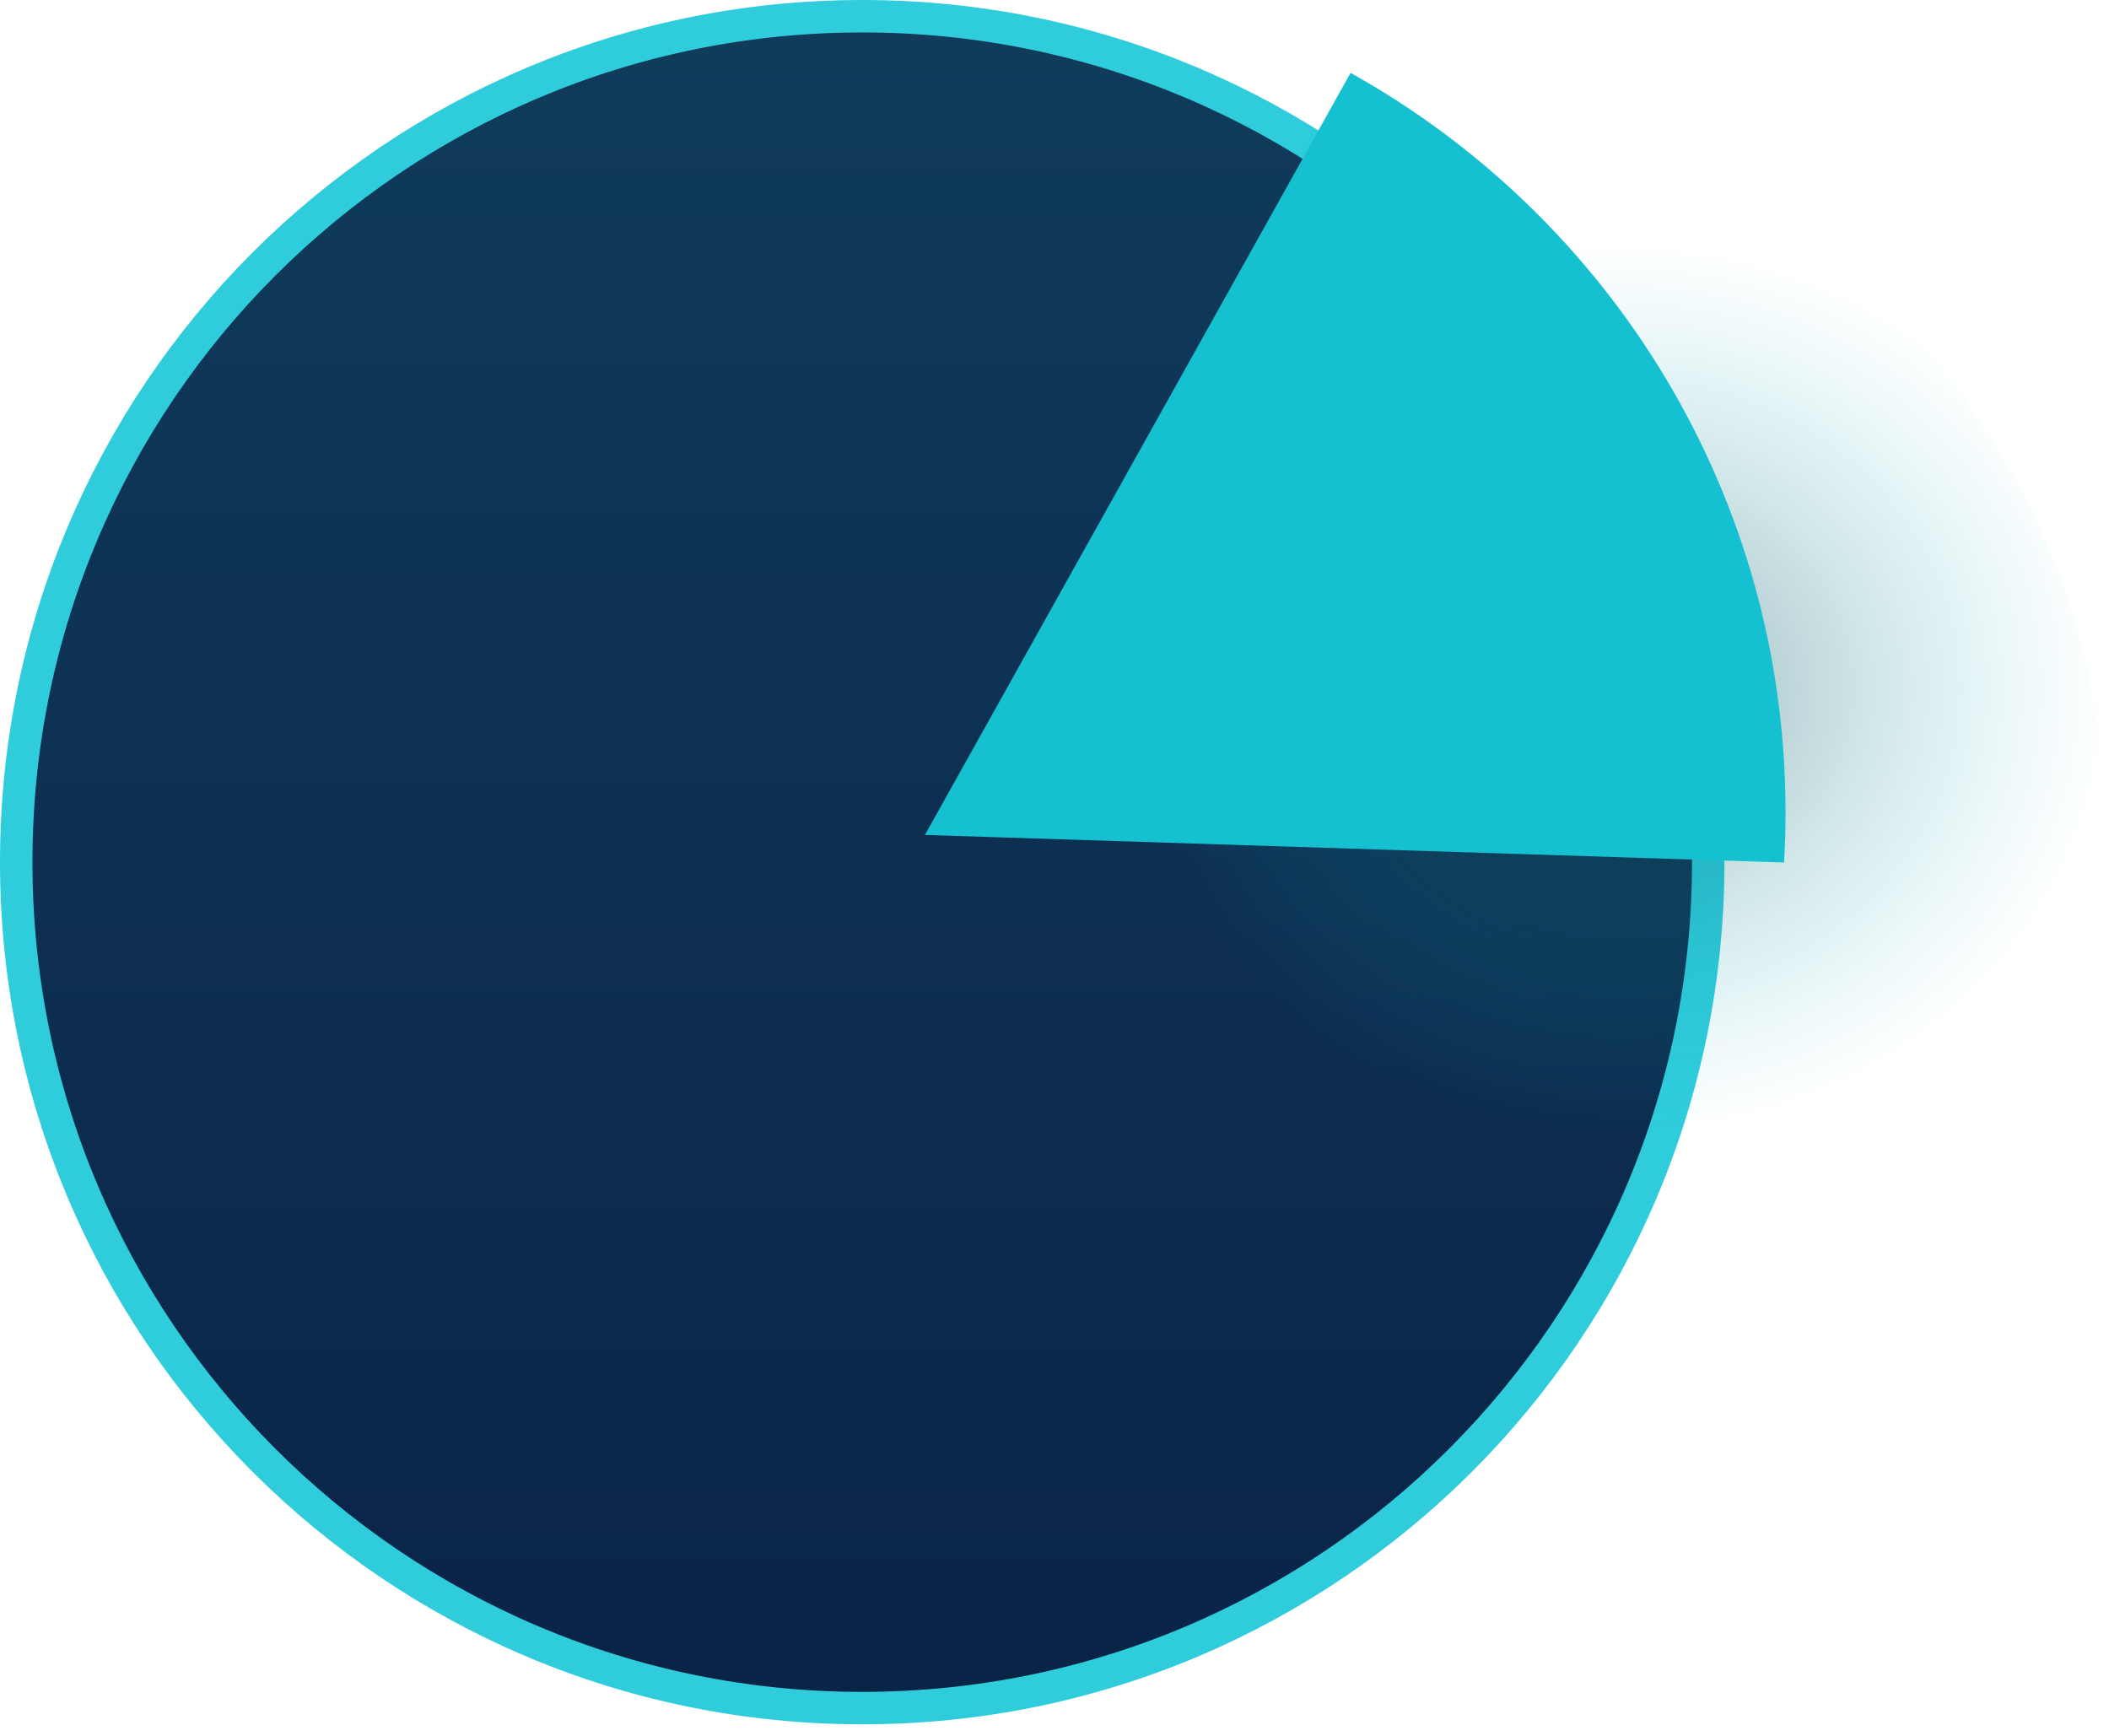
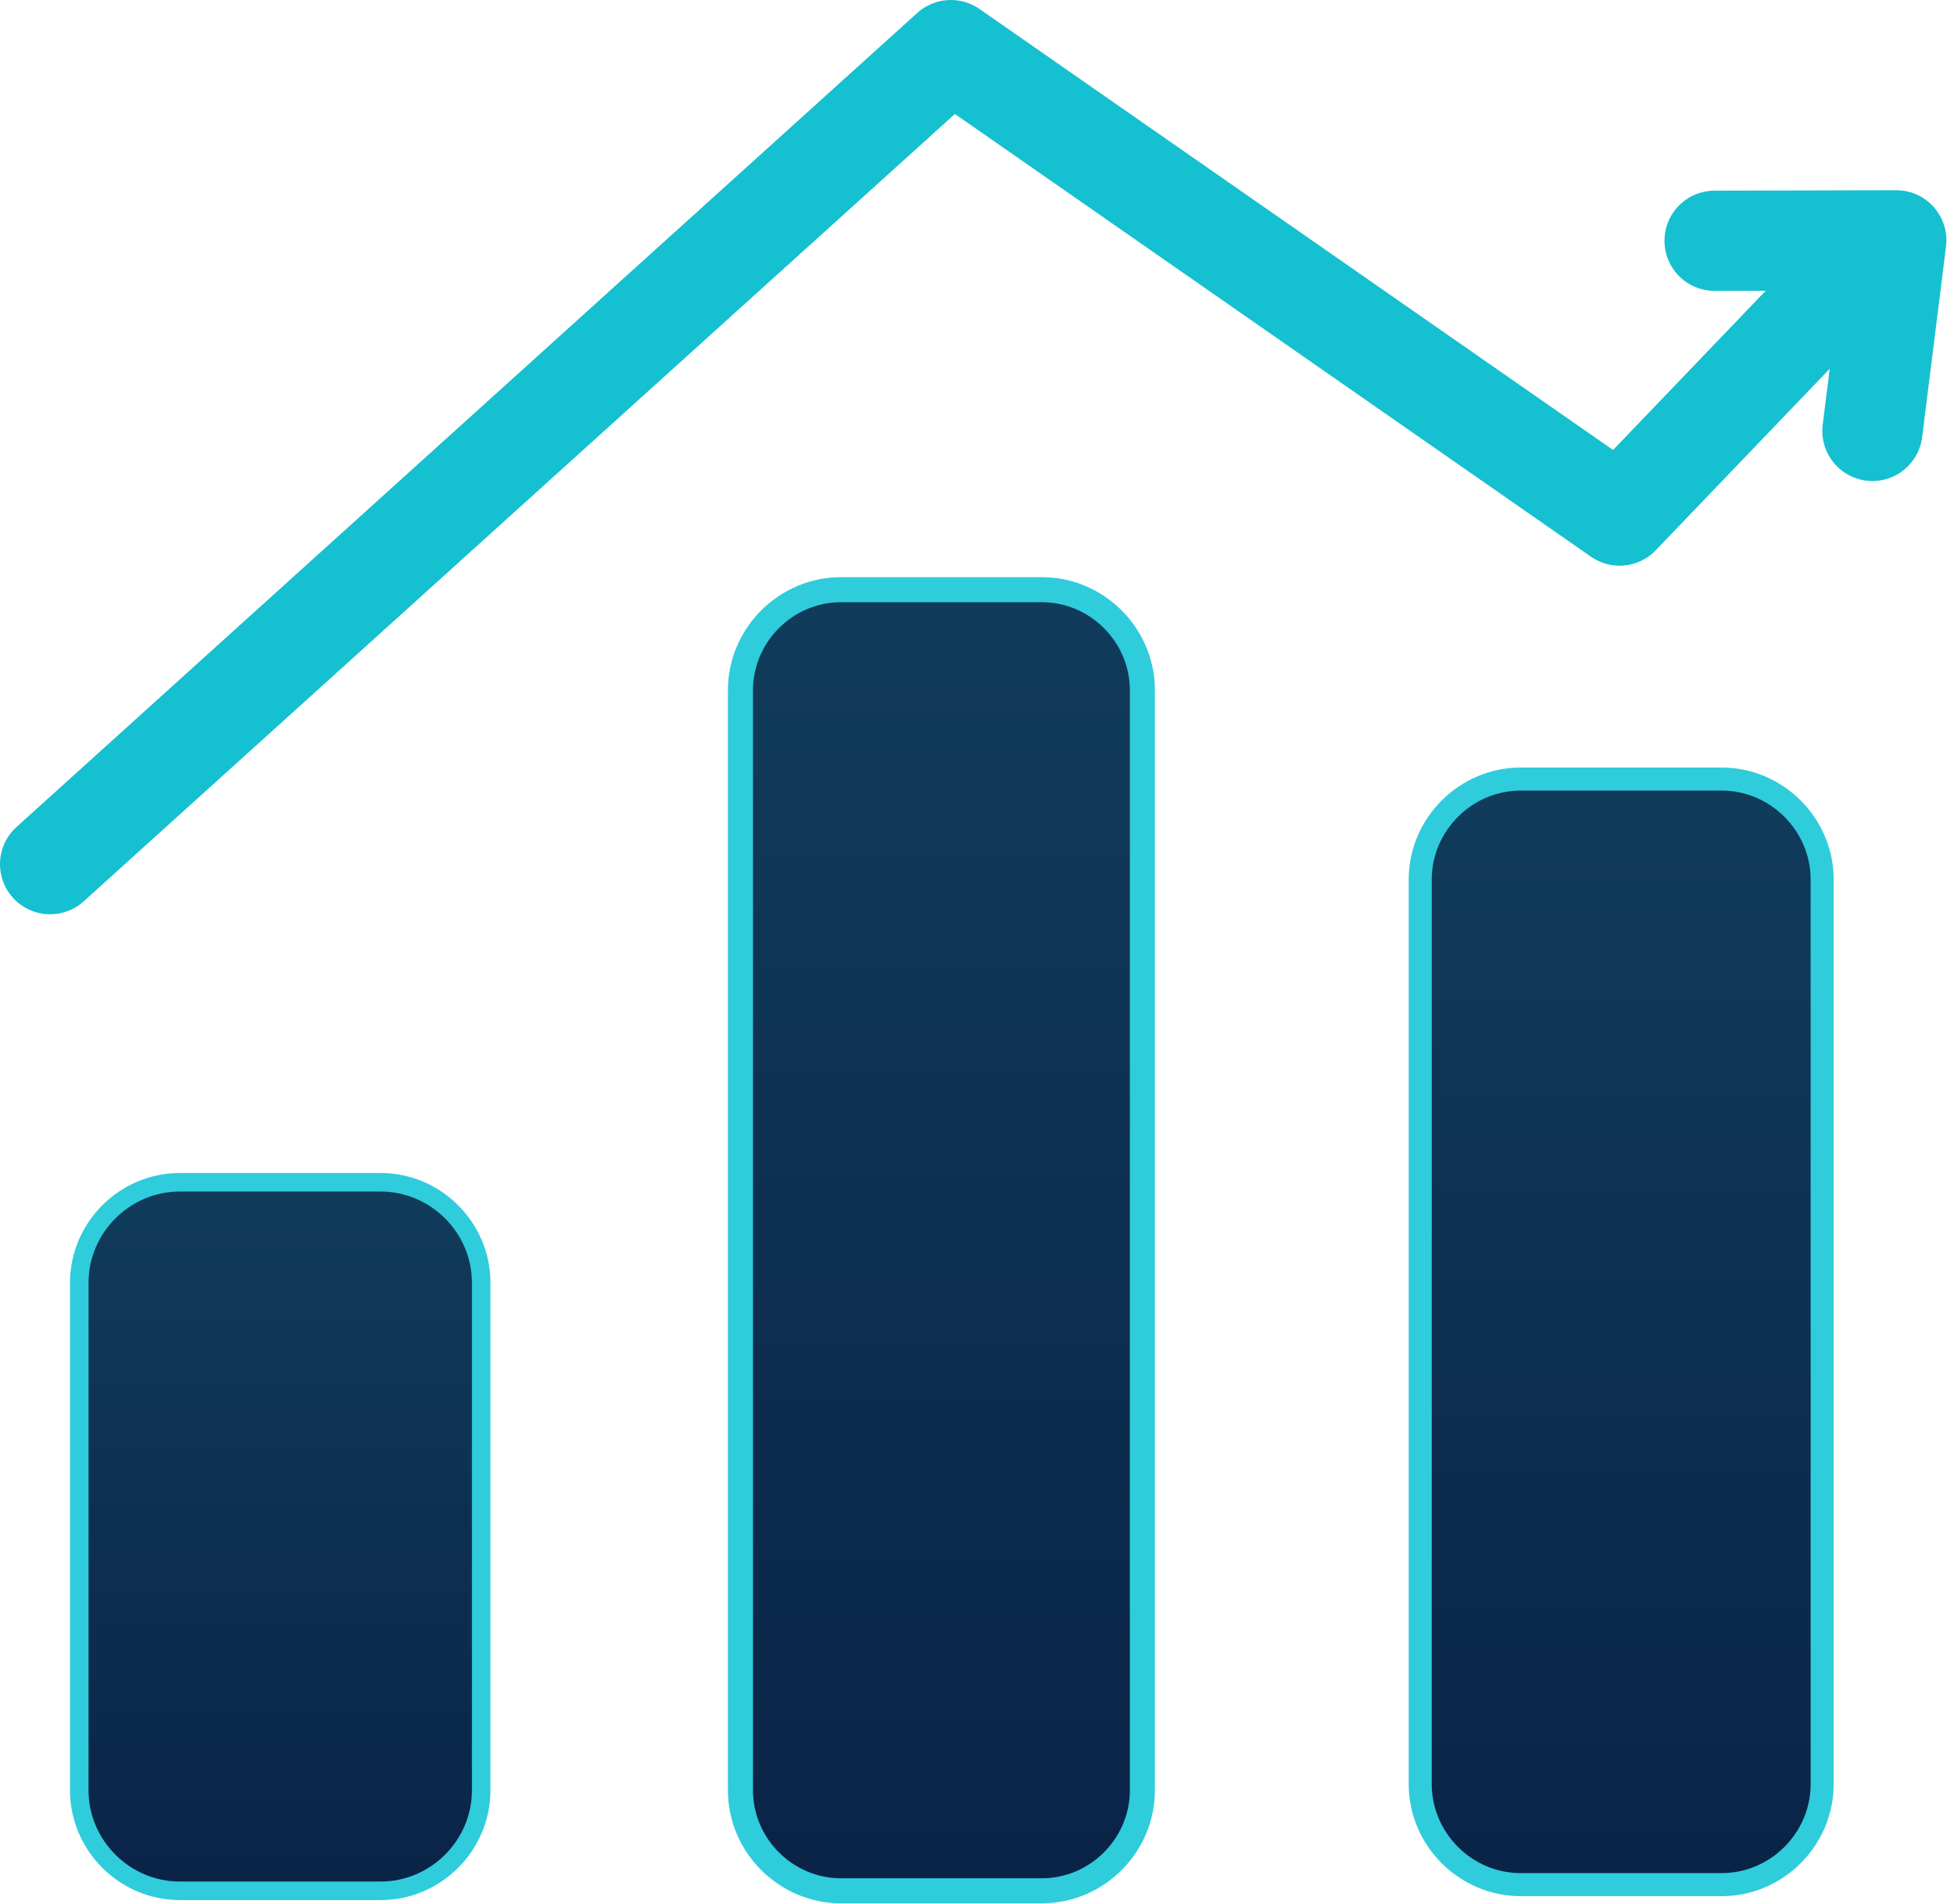
- <svg xmlns="http://www.w3.org/2000/svg" width="100%" height="100%" viewBox="0 0 130 107" version="1.1" xml:space="preserve" style="fill-rule:evenodd;clip-rule:evenodd;stroke-linecap:square;stroke-linejoin:round;stroke-miterlimit:1.5;">
-   <g transform="matrix(1,0,0,1,-22.632,-17.864)">
-     <circle cx="75.78" cy="71.012" r="52.148" style="fill:url(#_Linear1);stroke:url(#_Linear2);stroke-width:2px;" />
-     <path d="M106.575,24.754L70.471,87.884L148.777,90.747C148.856,89.404 148.386,87.952 148.896,86.688C162.86,52.03 132.519,20.359 106.575,24.754Z" style="fill:url(#_Radial3);" />
-     <path d="M105.882,22.356L79.645,69.334L132.602,71.034C132.663,70.009 132.693,68.977 132.693,67.937C132.693,48.349 121.87,31.269 105.882,22.356Z" style="fill:rgb(21,192,208);" />
-   </g>
+ <svg xmlns="http://www.w3.org/2000/svg" width="100%" height="100%" viewBox="0 0 156 152" version="1.1" xml:space="preserve" style="fill-rule:evenodd;clip-rule:evenodd;stroke-linecap:square;stroke-linejoin:round;stroke-miterlimit:1.5;">
+   <path d="M38.417,102.409C38.415,98.009 34.795,94.389 30.395,94.387L14.35,94.387C9.95,94.389 6.33,98.009 6.328,102.409L6.328,142.931C6.33,147.331 9.95,150.951 14.35,150.953L30.395,150.953C34.795,150.951 38.415,147.331 38.417,142.931L38.417,102.409Z" style="fill:url(#_Linear1);stroke:url(#_Linear2);stroke-width:1.48px;" />
+   <path d="M91.203,55.1C91.201,50.7 87.581,47.08 83.181,47.078L67.137,47.078C62.737,47.08 59.117,50.7 59.115,55.1L59.115,142.931C59.117,147.331 62.737,150.951 67.137,150.953L83.181,150.953C87.581,150.951 91.201,147.331 91.203,142.931L91.203,55.1Z" style="fill:url(#_Linear3);stroke:url(#_Linear4);stroke-width:2px;" />
+   <path d="M145.474,70.219C145.472,65.819 141.852,62.199 137.452,62.197L121.408,62.197C117.008,62.199 113.388,65.819 113.385,70.219L113.385,142.439C113.387,146.839 117.008,150.459 121.408,150.461L137.452,150.461C141.852,150.459 145.472,146.839 145.474,142.439L145.474,70.219Z" style="fill:url(#_Linear5);stroke:url(#_Linear6);stroke-width:1.84px;" />
+   <path d="M136.885,19.222L151.393,19.186L149.487,34.402" style="fill:none;stroke:rgb(21,192,208);stroke-width:8px;stroke-linecap:round;" />
+   <path d="M4,68.99L75.913,4L129.302,41.161L147.026,22.672" style="fill:none;stroke:rgb(21,192,208);stroke-width:8px;stroke-linecap:round;" />
  <defs>
-     <linearGradient id="_Linear1" x1="0" y1="0" x2="1" y2="0" gradientUnits="userSpaceOnUse" gradientTransform="matrix(-3.86521e-14,100.957,-100.957,-3.86521e-14,82.065,20.021)">
+     <linearGradient id="_Linear1" x1="0" y1="0" x2="1" y2="0" gradientUnits="userSpaceOnUse" gradientTransform="matrix(-8.80529e-15,54.7551,-54.7551,-8.80529e-15,24.3062,95.0145)">
      <stop offset="0" style="stop-color:rgb(16,59,91);stop-opacity:1" />
      <stop offset="1" style="stop-color:rgb(10,36,72);stop-opacity:1" />
    </linearGradient>
    <linearGradient id="_Linear2" x1="0" y1="0" x2="1" y2="0" gradientUnits="userSpaceOnUse" gradientTransform="matrix(104.296,0,0,104.296,23.632,85.002)">
      <stop offset="0" style="stop-color:rgb(47,204,220);stop-opacity:1" />
      <stop offset="1" style="stop-color:rgb(47,204,220);stop-opacity:1" />
    </linearGradient>
-     <radialGradient id="_Radial3" cx="0" cy="0" r="1" gradientUnits="userSpaceOnUse" gradientTransform="matrix(-29.9312,0,0,-27.4651,122.713,60.3)">
-       <stop offset="0" style="stop-color:rgb(1,58,64);stop-opacity:0.4" />
-       <stop offset="1" style="stop-color:rgb(26,193,210);stop-opacity:0" />
-     </radialGradient>
+     <linearGradient id="_Linear3" x1="0" y1="0" x2="1" y2="0" gradientUnits="userSpaceOnUse" gradientTransform="matrix(-1.61695e-14,100.549,-100.549,-1.61695e-14,77.0927,48.2303)">
+       <stop offset="0" style="stop-color:rgb(16,59,91);stop-opacity:1" />
+       <stop offset="1" style="stop-color:rgb(10,36,72);stop-opacity:1" />
+     </linearGradient>
+     <linearGradient id="_Linear4" x1="0" y1="0" x2="1" y2="0" gradientUnits="userSpaceOnUse" gradientTransform="matrix(104.296,0,0,104.296,23.632,85.002)">
+       <stop offset="0" style="stop-color:rgb(47,204,220);stop-opacity:1" />
+       <stop offset="1" style="stop-color:rgb(47,204,220);stop-opacity:1" />
+     </linearGradient>
+     <linearGradient id="_Linear5" x1="0" y1="0" x2="1" y2="0" gradientUnits="userSpaceOnUse" gradientTransform="matrix(5.23159e-15,85.4383,-85.4383,5.23159e-15,131.363,63.1762)">
+       <stop offset="0" style="stop-color:rgb(16,59,91);stop-opacity:1" />
+       <stop offset="1" style="stop-color:rgb(10,36,72);stop-opacity:1" />
+     </linearGradient>
+     <linearGradient id="_Linear6" x1="0" y1="0" x2="1" y2="0" gradientUnits="userSpaceOnUse" gradientTransform="matrix(104.296,0,0,104.296,23.632,85.002)">
+       <stop offset="0" style="stop-color:rgb(47,204,220);stop-opacity:1" />
+       <stop offset="1" style="stop-color:rgb(47,204,220);stop-opacity:1" />
+     </linearGradient>
  </defs>
</svg>
